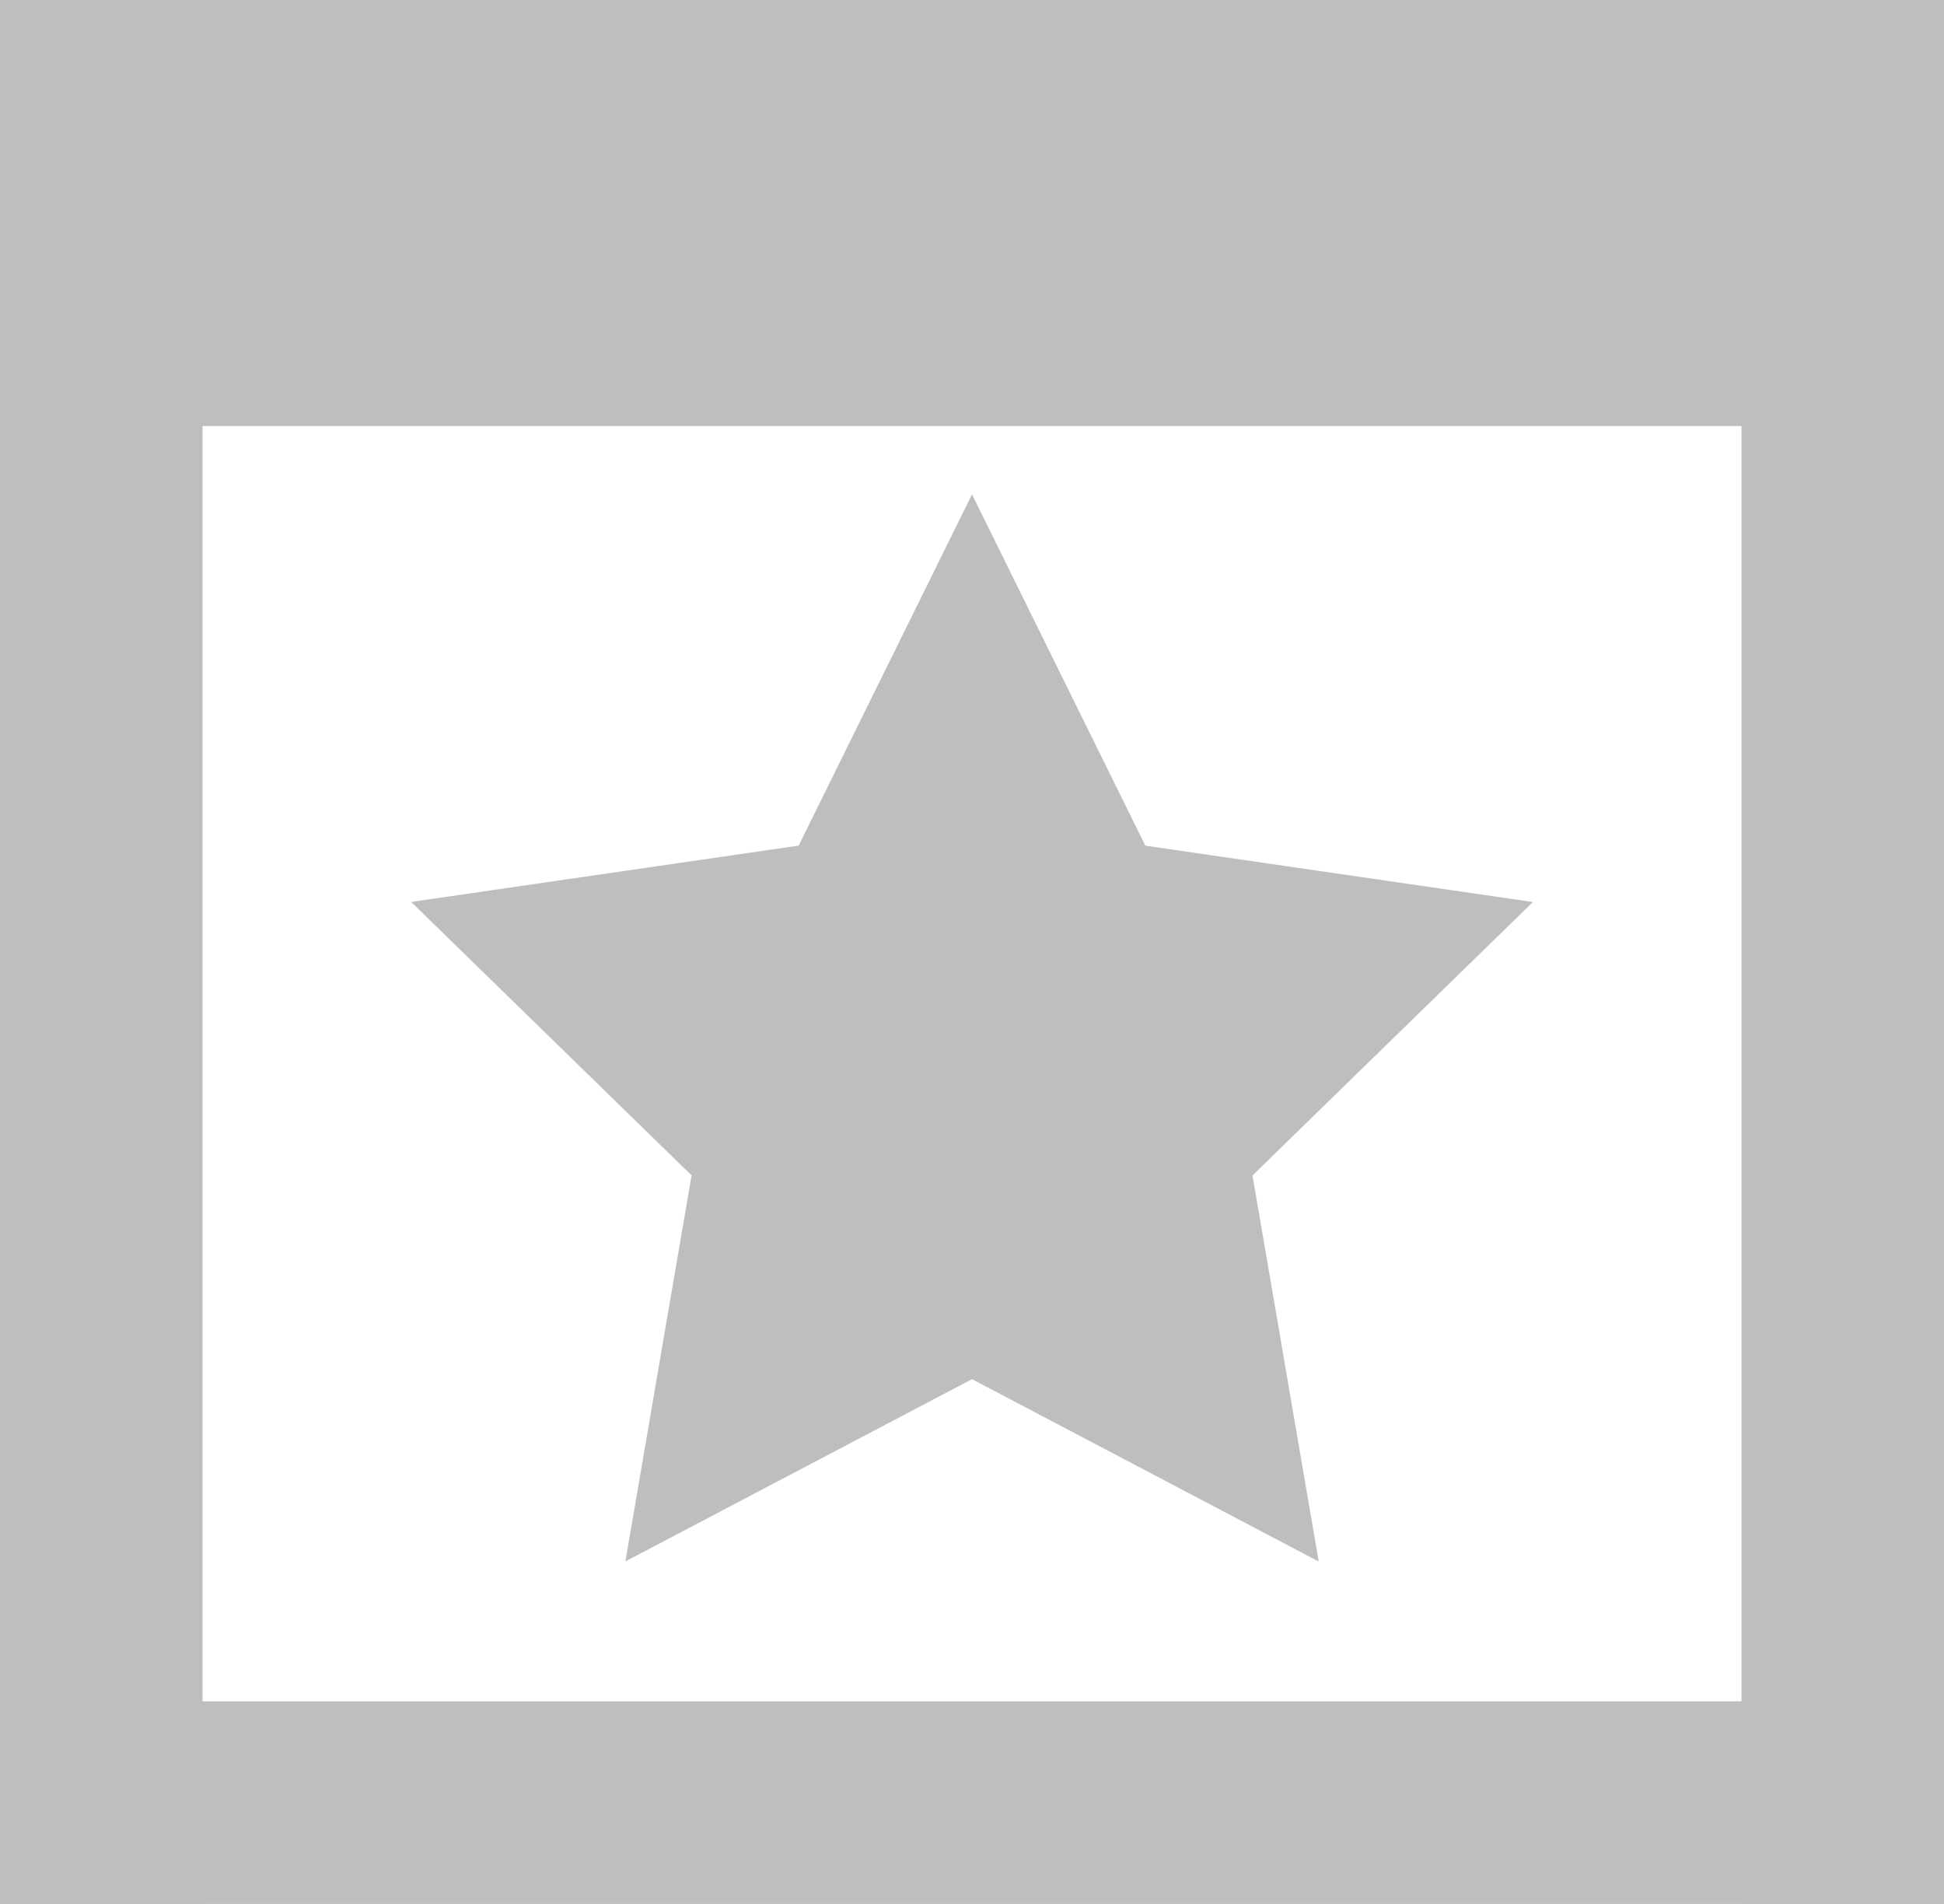
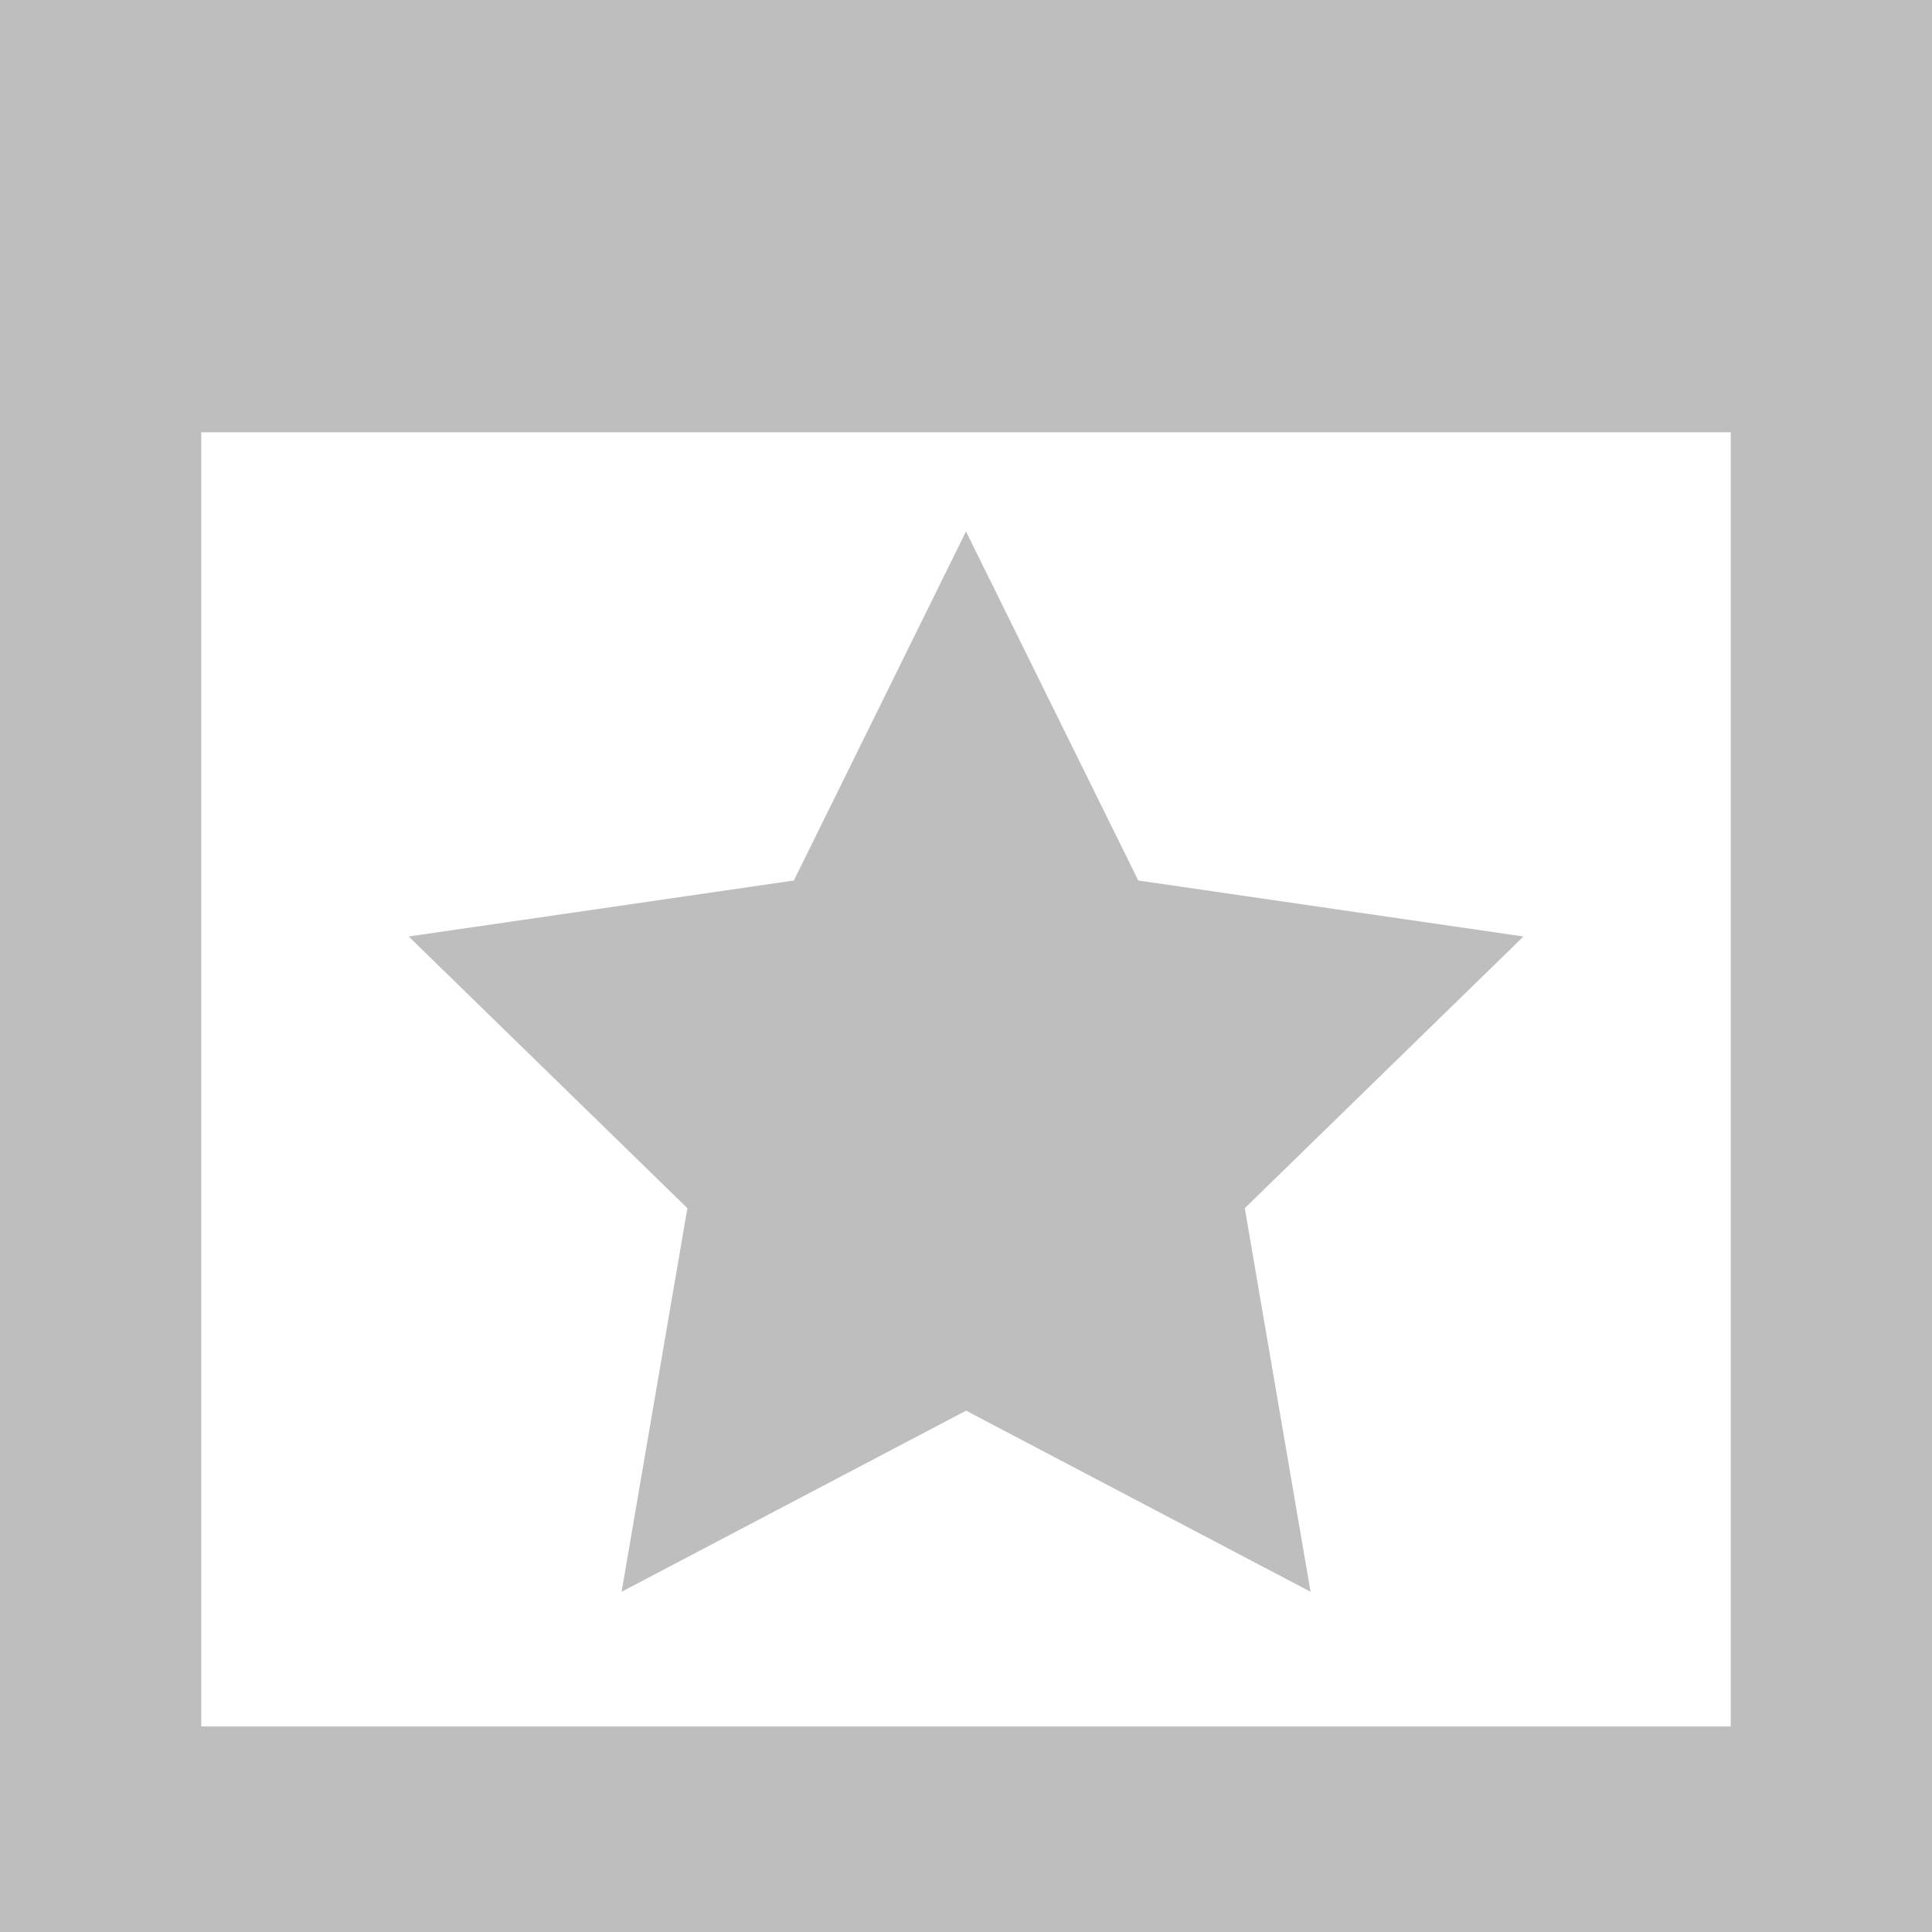
- <svg xmlns="http://www.w3.org/2000/svg" xmlns:ns1="http://www.openswatchbook.org/uri/2009/osb" id="svg300" version="1.1" viewBox="0 0 25.4 24.871" height="94" width="96">
+ <svg xmlns="http://www.w3.org/2000/svg" xmlns:ns1="http://www.openswatchbook.org/uri/2009/osb" width="96" height="96" viewBox="0 0 25.4 25.4" version="1.1" id="svg300">
  <defs id="defs294">
-     <linearGradient ns1:paint="solid" id="linearGradient4945">
-       <stop id="stop4943" offset="0" style="stop-color:#424040;stop-opacity:1;" />
+     <linearGradient id="linearGradient4945" ns1:paint="solid">
+       <stop style="stop-color:#424040;stop-opacity:1;" offset="0" id="stop4943" />
    </linearGradient>
-     <marker style="overflow:visible" id="Arrow1Mstart" refX="0.0" refY="0.0" orient="auto">
-       <path transform="scale(0.4) translate(10,0)" style="fill-rule:evenodd;stroke:#000000;stroke-width:1.0pt" d="M 0.0,0.0 L 5.0,-5.0 L -12.5,0.0 L 5.0,5.0 L 0.0,0.0 z " id="path4665" />
+     <marker orient="auto" refY="0" refX="0" id="Arrow1Mstart" style="overflow:visible">
+       <path id="path4665" d="M 0,0 5,-5 -12.5,0 5,5 Z" style="fill-rule:evenodd;stroke:#000000;stroke-width:1pt" transform="matrix(0.4,0,0,0.4,4,0)" />
    </marker>
-     <marker style="overflow:visible" id="Arrow1Lstart" refX="0.0" refY="0.0" orient="auto">
-       <path transform="scale(0.8) translate(12.5,0)" style="fill-rule:evenodd;stroke:#000000;stroke-width:1.0pt" d="M 0.0,0.0 L 5.0,-5.0 L -12.5,0.0 L 5.0,5.0 L 0.0,0.0 z " id="path4659" />
+     <marker orient="auto" refY="0" refX="0" id="Arrow1Lstart" style="overflow:visible">
+       <path id="path4659" d="M 0,0 5,-5 -12.5,0 5,5 Z" style="fill-rule:evenodd;stroke:#000000;stroke-width:1pt" transform="matrix(0.8,0,0,0.8,10,0)" />
    </marker>
  </defs>
-   <path style="fill:#bebebe;fill-opacity:1;stroke:none;stroke-width:1.578;stroke-miterlimit:4;stroke-dasharray:none;stroke-opacity:1" id="path4612" d="m 12.7,6.458 2.265,4.589 5.064,0.736 -3.664,3.572 0.865,5.043 L 12.7,18.016 8.171,20.397 9.036,15.354 5.372,11.782 10.435,11.046 Z" />
-   <g id="g839" style="fill:#bebebe;fill-opacity:1">
-     <rect rx="0" ry="0" y="-4.4408921e-016" x="-1.7139068e-015" height="5.565" width="25.4" id="rect4949" style="fill:#bebebe;fill-opacity:1;stroke:none;stroke-width:3.46;stroke-linecap:butt;stroke-linejoin:round;stroke-miterlimit:4;stroke-dasharray:none;stroke-dashoffset:0;stroke-opacity:1;paint-order:markers stroke fill" />
-     <rect transform="rotate(90)" ry="0" y="-25.4" x="-4.2137056e-015" height="2.646" width="24.871" id="rect4949-8" style="fill:#bebebe;fill-opacity:1;stroke:none;stroke-width:2.305;stroke-linecap:butt;stroke-linejoin:round;stroke-miterlimit:4;stroke-dasharray:none;stroke-dashoffset:0;stroke-opacity:1;paint-order:markers stroke fill" />
-     <rect transform="rotate(90)" ry="0" y="-2.646" x="2.1761135e-016" height="2.646" width="24.871" id="rect4949-8-3" style="fill:#bebebe;fill-opacity:1;stroke:none;stroke-width:2.305;stroke-linecap:butt;stroke-linejoin:round;stroke-miterlimit:4;stroke-dasharray:none;stroke-dashoffset:0;stroke-opacity:1;paint-order:markers stroke fill" />
-     <rect transform="scale(-1)" ry="0" y="-24.871" x="-25.4" height="2.646" width="25.4" id="rect4949-8-2" style="fill:#bebebe;fill-opacity:1;stroke:none;stroke-width:2.33;stroke-linecap:butt;stroke-linejoin:round;stroke-miterlimit:4;stroke-dasharray:none;stroke-dashoffset:0;stroke-opacity:1;paint-order:markers fill stroke" />
+   <path d="m 12.7,6.987 2.265,4.589 5.064,0.736 -3.664,3.572 0.865,5.043 -4.529,-2.381 -4.529,2.381 0.865,-5.043 -3.664,-3.572 5.064,-0.736 z" id="path4612" style="fill:#bebebe;fill-opacity:1;stroke:none;stroke-width:1.578;stroke-miterlimit:4;stroke-dasharray:none;stroke-opacity:1" />
+   <g transform="scale(1,1.021277)" style="fill:#bebebe;fill-opacity:1" id="g839">
+     <rect style="fill:#bebebe;fill-opacity:1;stroke:none;stroke-width:3.46;stroke-linecap:butt;stroke-linejoin:round;stroke-miterlimit:4;stroke-dasharray:none;stroke-dashoffset:0;stroke-opacity:1;paint-order:markers stroke fill" id="rect4949" width="25.4" height="5.565" x="-1.7139068e-15" y="-4.4408921e-16" ry="0" rx="0" />
+     <rect style="fill:#bebebe;fill-opacity:1;stroke:none;stroke-width:2.305;stroke-linecap:butt;stroke-linejoin:round;stroke-miterlimit:4;stroke-dasharray:none;stroke-dashoffset:0;stroke-opacity:1;paint-order:markers stroke fill" id="rect4949-8" width="24.871" height="2.646" x="-4.2137056e-15" y="-25.4" ry="0" transform="rotate(90)" />
+     <rect style="fill:#bebebe;fill-opacity:1;stroke:none;stroke-width:2.305;stroke-linecap:butt;stroke-linejoin:round;stroke-miterlimit:4;stroke-dasharray:none;stroke-dashoffset:0;stroke-opacity:1;paint-order:markers stroke fill" id="rect4949-8-3" width="24.871" height="2.646" x="2.1761135e-16" y="-2.646" ry="0" transform="rotate(90)" />
+     <rect style="fill:#bebebe;fill-opacity:1;stroke:none;stroke-width:2.33;stroke-linecap:butt;stroke-linejoin:round;stroke-miterlimit:4;stroke-dasharray:none;stroke-dashoffset:0;stroke-opacity:1;paint-order:markers fill stroke" id="rect4949-8-2" width="25.4" height="2.646" x="-25.4" y="-24.871" ry="0" transform="scale(-1)" />
  </g>
</svg>
